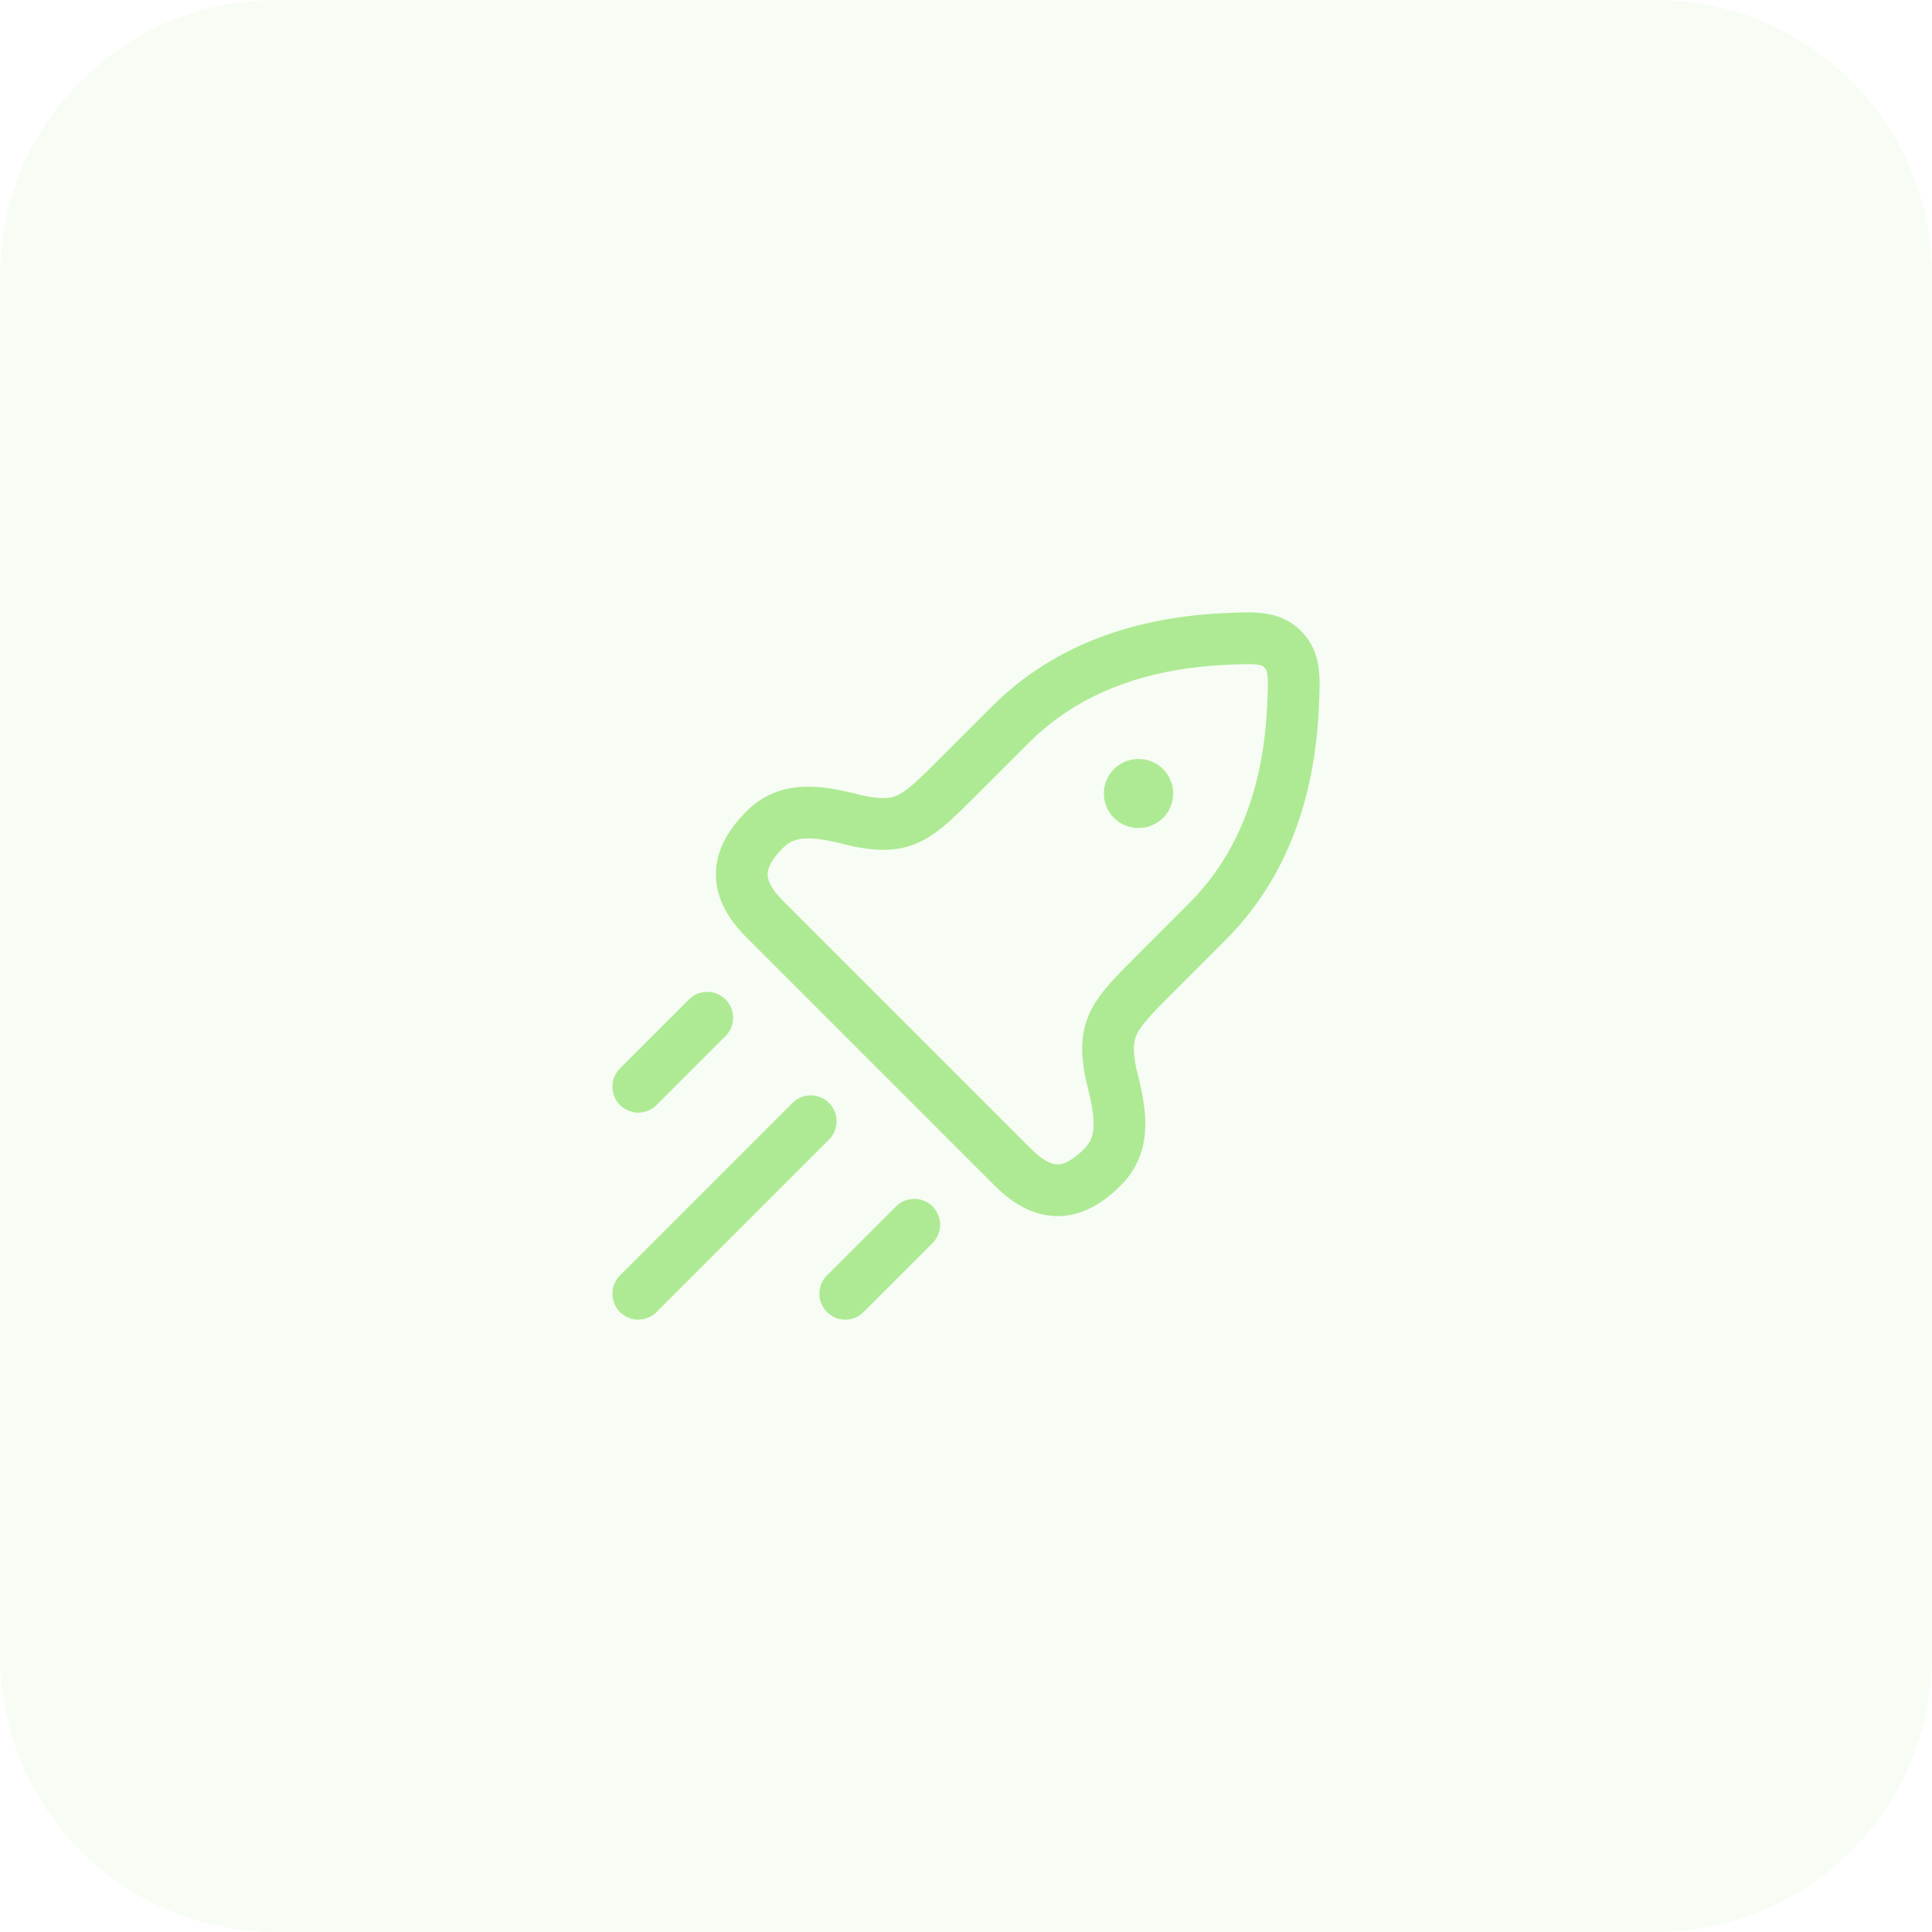
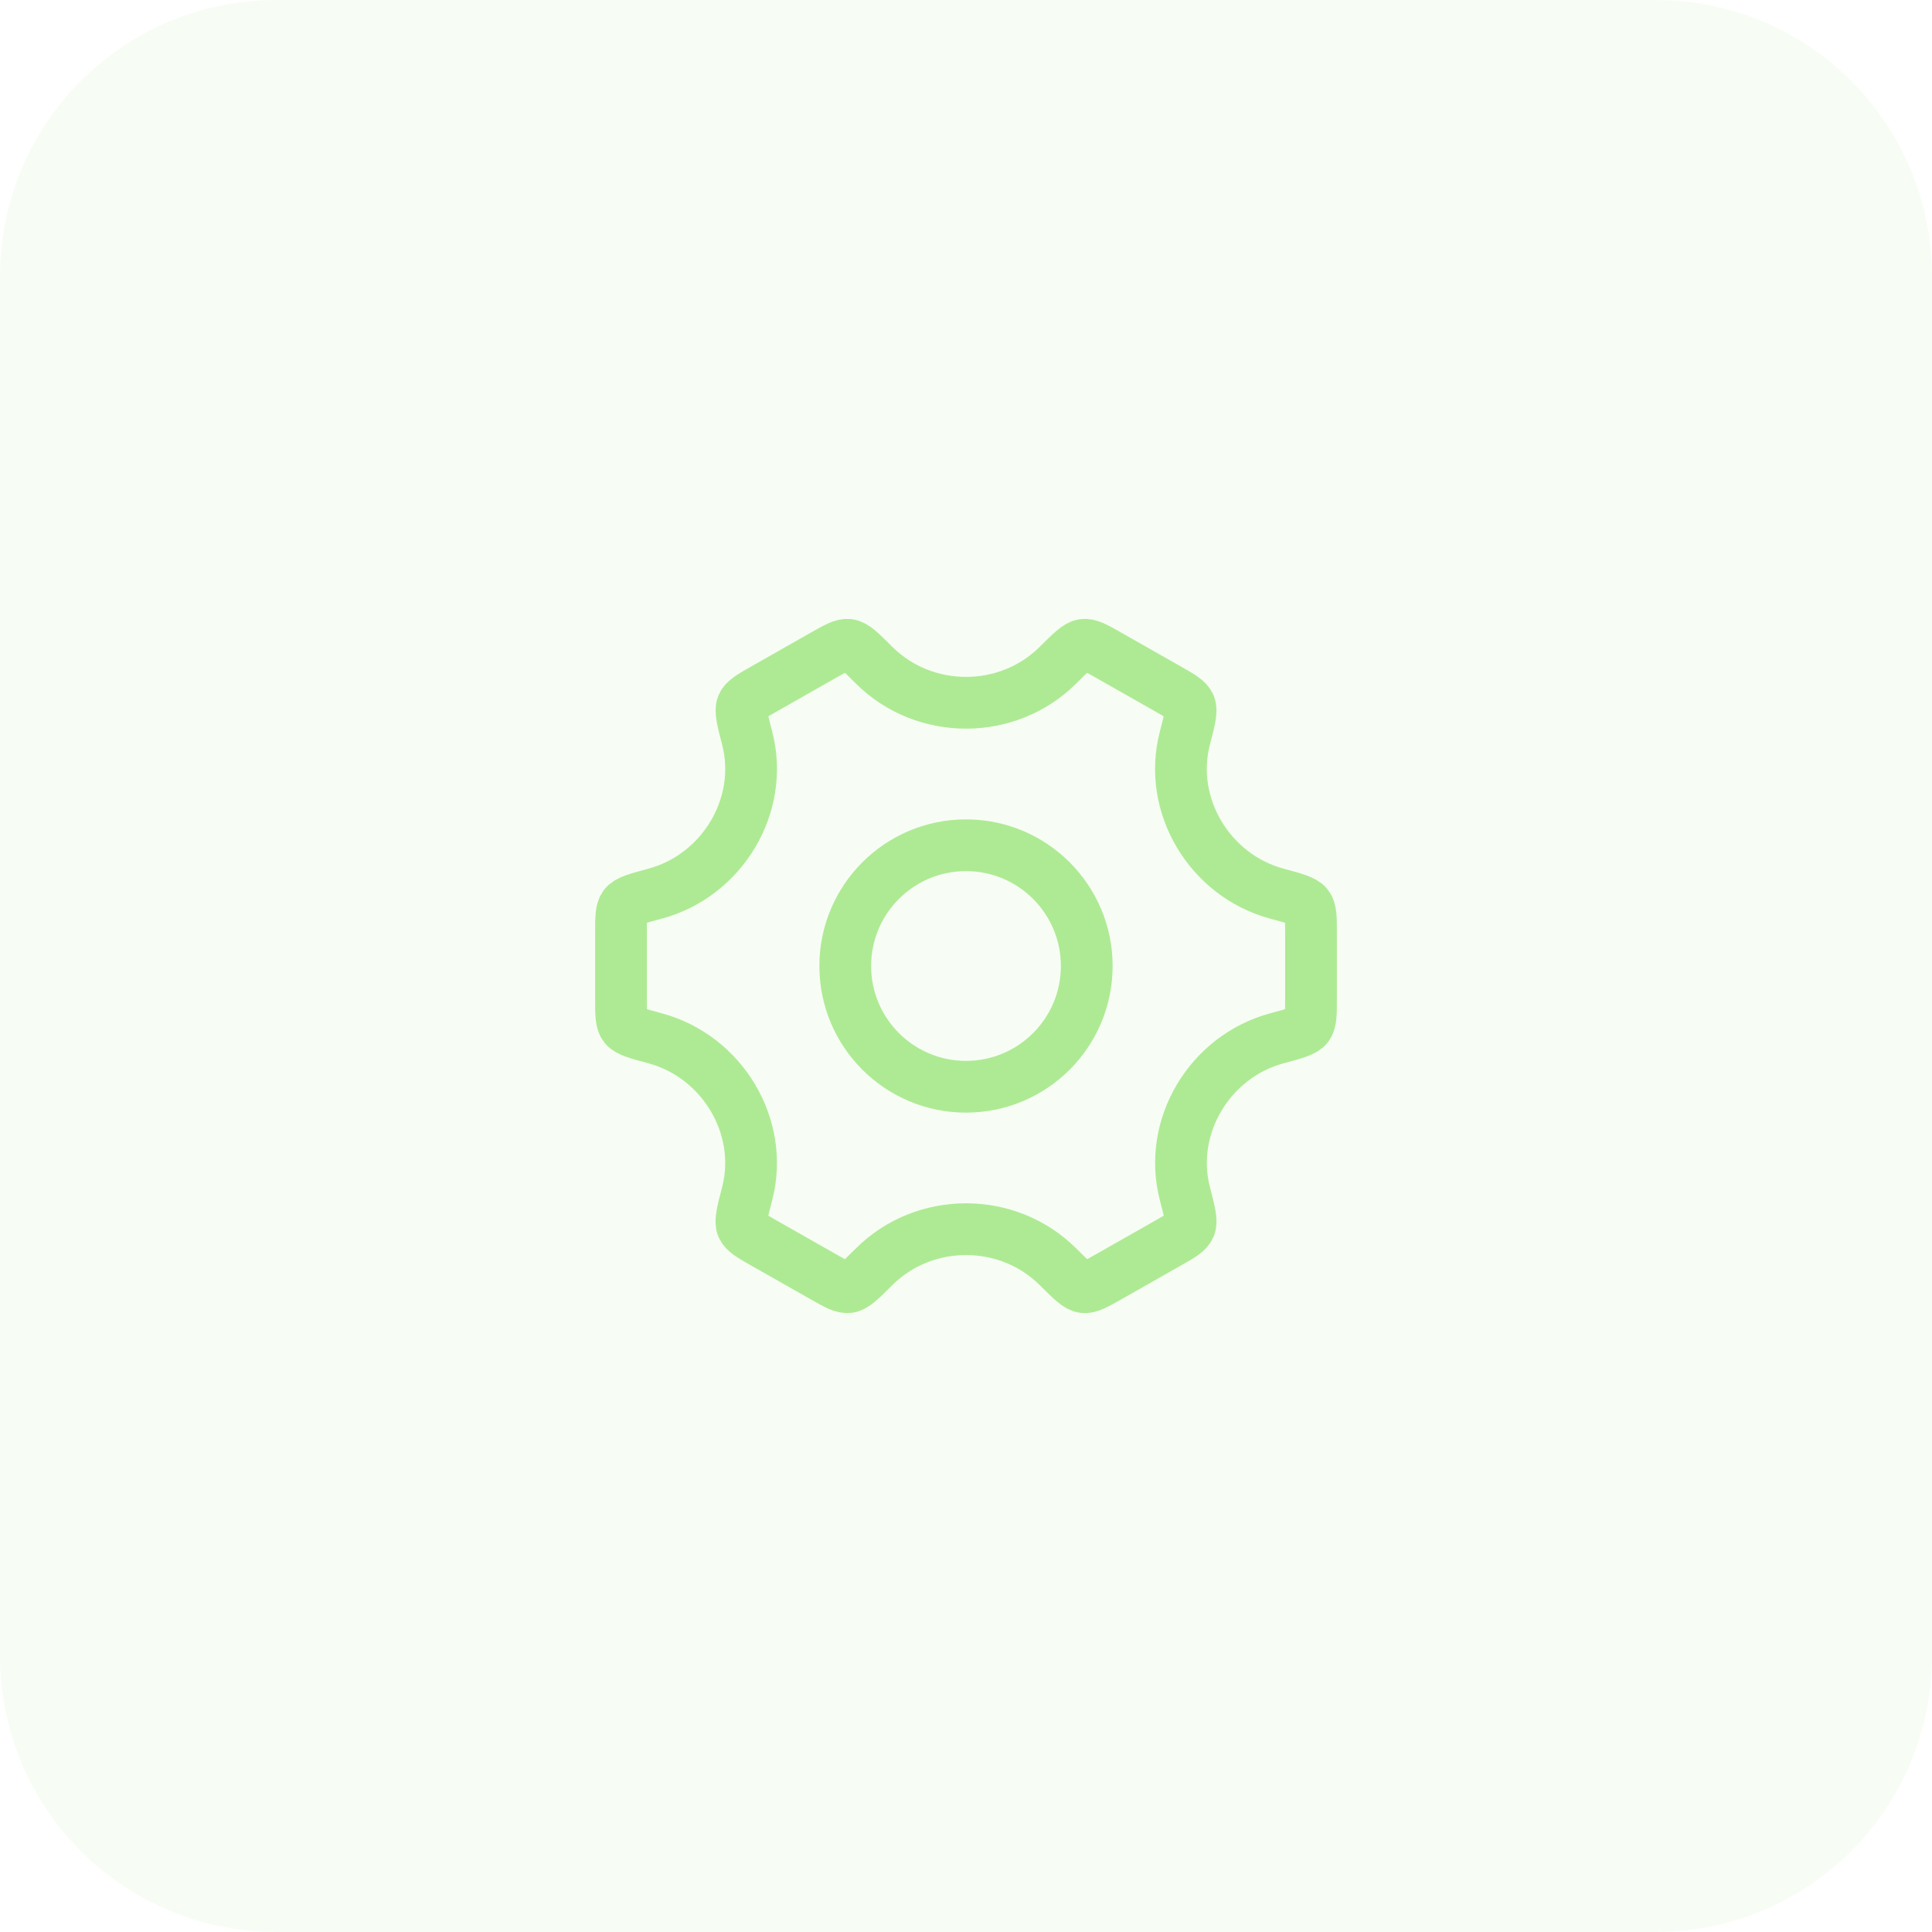
<svg xmlns="http://www.w3.org/2000/svg" width="56" height="56" viewBox="0 0 56 56" fill="none">
  <rect width="56" height="56" rx="8" fill="#AEEA94" fill-opacity="0.1" />
-   <path d="M27.801 22.489L29.287 21.004C30.96 19.331 33.15 18.637 35.467 18.524C36.369 18.48 36.819 18.458 37.181 18.819C37.542 19.181 37.52 19.631 37.476 20.533C37.363 22.851 36.669 25.04 34.996 26.713L33.511 28.199C32.287 29.422 31.939 29.77 32.196 31.097C32.45 32.111 32.695 33.092 31.958 33.829C31.064 34.724 30.248 34.724 29.354 33.829L22.171 26.646C21.276 25.752 21.276 24.936 22.171 24.042C22.908 23.305 23.889 23.55 24.903 23.804C26.23 24.061 26.578 23.713 27.801 22.489Z" stroke="#AEEA94" stroke-width="1.5" stroke-linejoin="round" />
-   <path d="M32.996 23H33.005" stroke="#AEEA94" stroke-width="2" stroke-linecap="round" stroke-linejoin="round" />
-   <path d="M18.5 37.5L23.5 32.5" stroke="#AEEA94" stroke-width="1.5" stroke-linecap="round" />
-   <path d="M24.5 37.5L26.5 35.5" stroke="#AEEA94" stroke-width="1.5" stroke-linecap="round" />
-   <path d="M18.5 31.5L20.5 29.5" stroke="#AEEA94" stroke-width="1.5" stroke-linecap="round" />
+   <path d="M31.5 28C31.5 29.933 29.933 31.5 28 31.5C26.067 31.5 24.5 29.933 24.5 28C24.5 26.067 26.067 24.5 28 24.5C29.933 24.5 31.5 26.067 31.5 28Z" stroke="#AEEA94" stroke-width="1.5" />
+   <path d="M37.011 30.096C37.533 29.956 37.794 29.885 37.897 29.751C38 29.616 38 29.4 38 28.967V27.033C38 26.6 38 26.384 37.897 26.249C37.794 26.114 37.533 26.044 37.011 25.903C35.061 25.377 33.84 23.338 34.343 21.401C34.482 20.868 34.551 20.601 34.485 20.445C34.419 20.289 34.229 20.181 33.85 19.966L32.125 18.987C31.753 18.775 31.567 18.669 31.4 18.692C31.233 18.715 31.044 18.903 30.667 19.279C29.208 20.734 26.794 20.734 25.334 19.279C24.957 18.902 24.769 18.715 24.602 18.692C24.435 18.669 24.249 18.775 23.877 18.986L22.152 19.966C21.773 20.181 21.583 20.289 21.517 20.445C21.451 20.601 21.52 20.868 21.658 21.401C22.161 23.338 20.94 25.378 18.989 25.903C18.467 26.044 18.206 26.114 18.103 26.249C18 26.384 18 26.6 18 27.033V28.967C18 29.4 18 29.616 18.103 29.751C18.206 29.885 18.467 29.956 18.989 30.096C20.939 30.622 22.16 32.661 21.657 34.599C21.518 35.132 21.449 35.398 21.515 35.555C21.581 35.711 21.771 35.819 22.15 36.034L23.875 37.013C24.247 37.224 24.433 37.33 24.6 37.308C24.767 37.285 24.956 37.097 25.333 36.721C26.793 35.264 29.209 35.264 30.669 36.721C31.046 37.097 31.234 37.285 31.401 37.308C31.568 37.33 31.754 37.224 32.127 37.013L33.851 36.034C34.231 35.819 34.42 35.711 34.486 35.554C34.553 35.398 34.483 35.132 34.345 34.599C33.841 32.661 35.061 30.622 37.011 30.096Z" stroke="#AEEA94" stroke-width="1.5" stroke-linecap="round" />
</svg>
